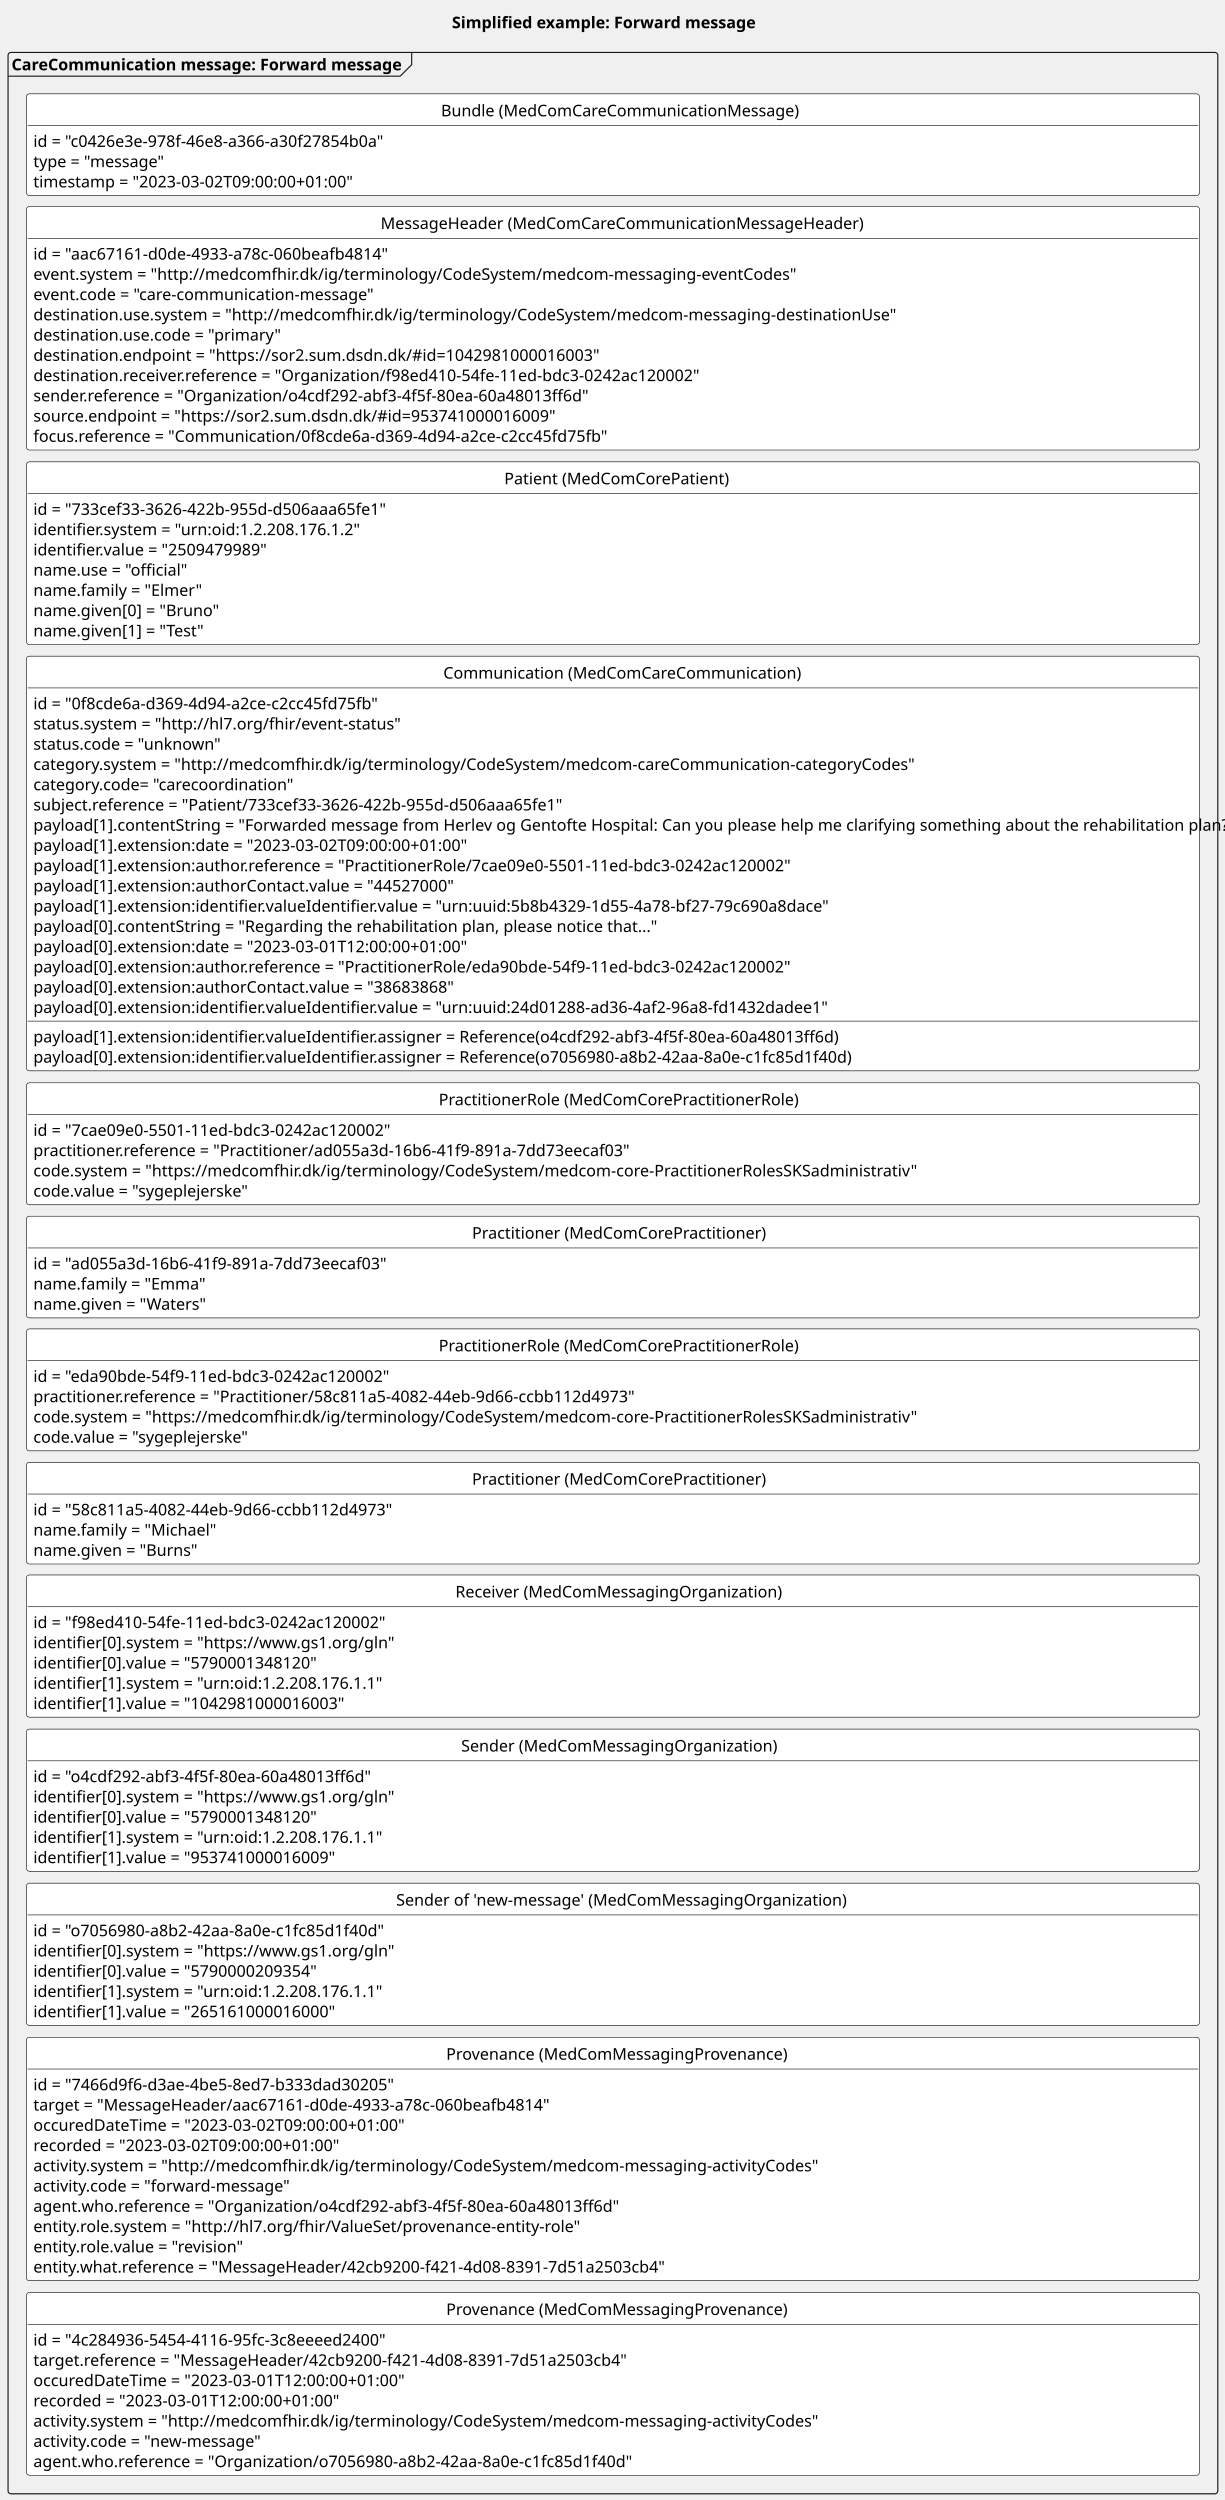
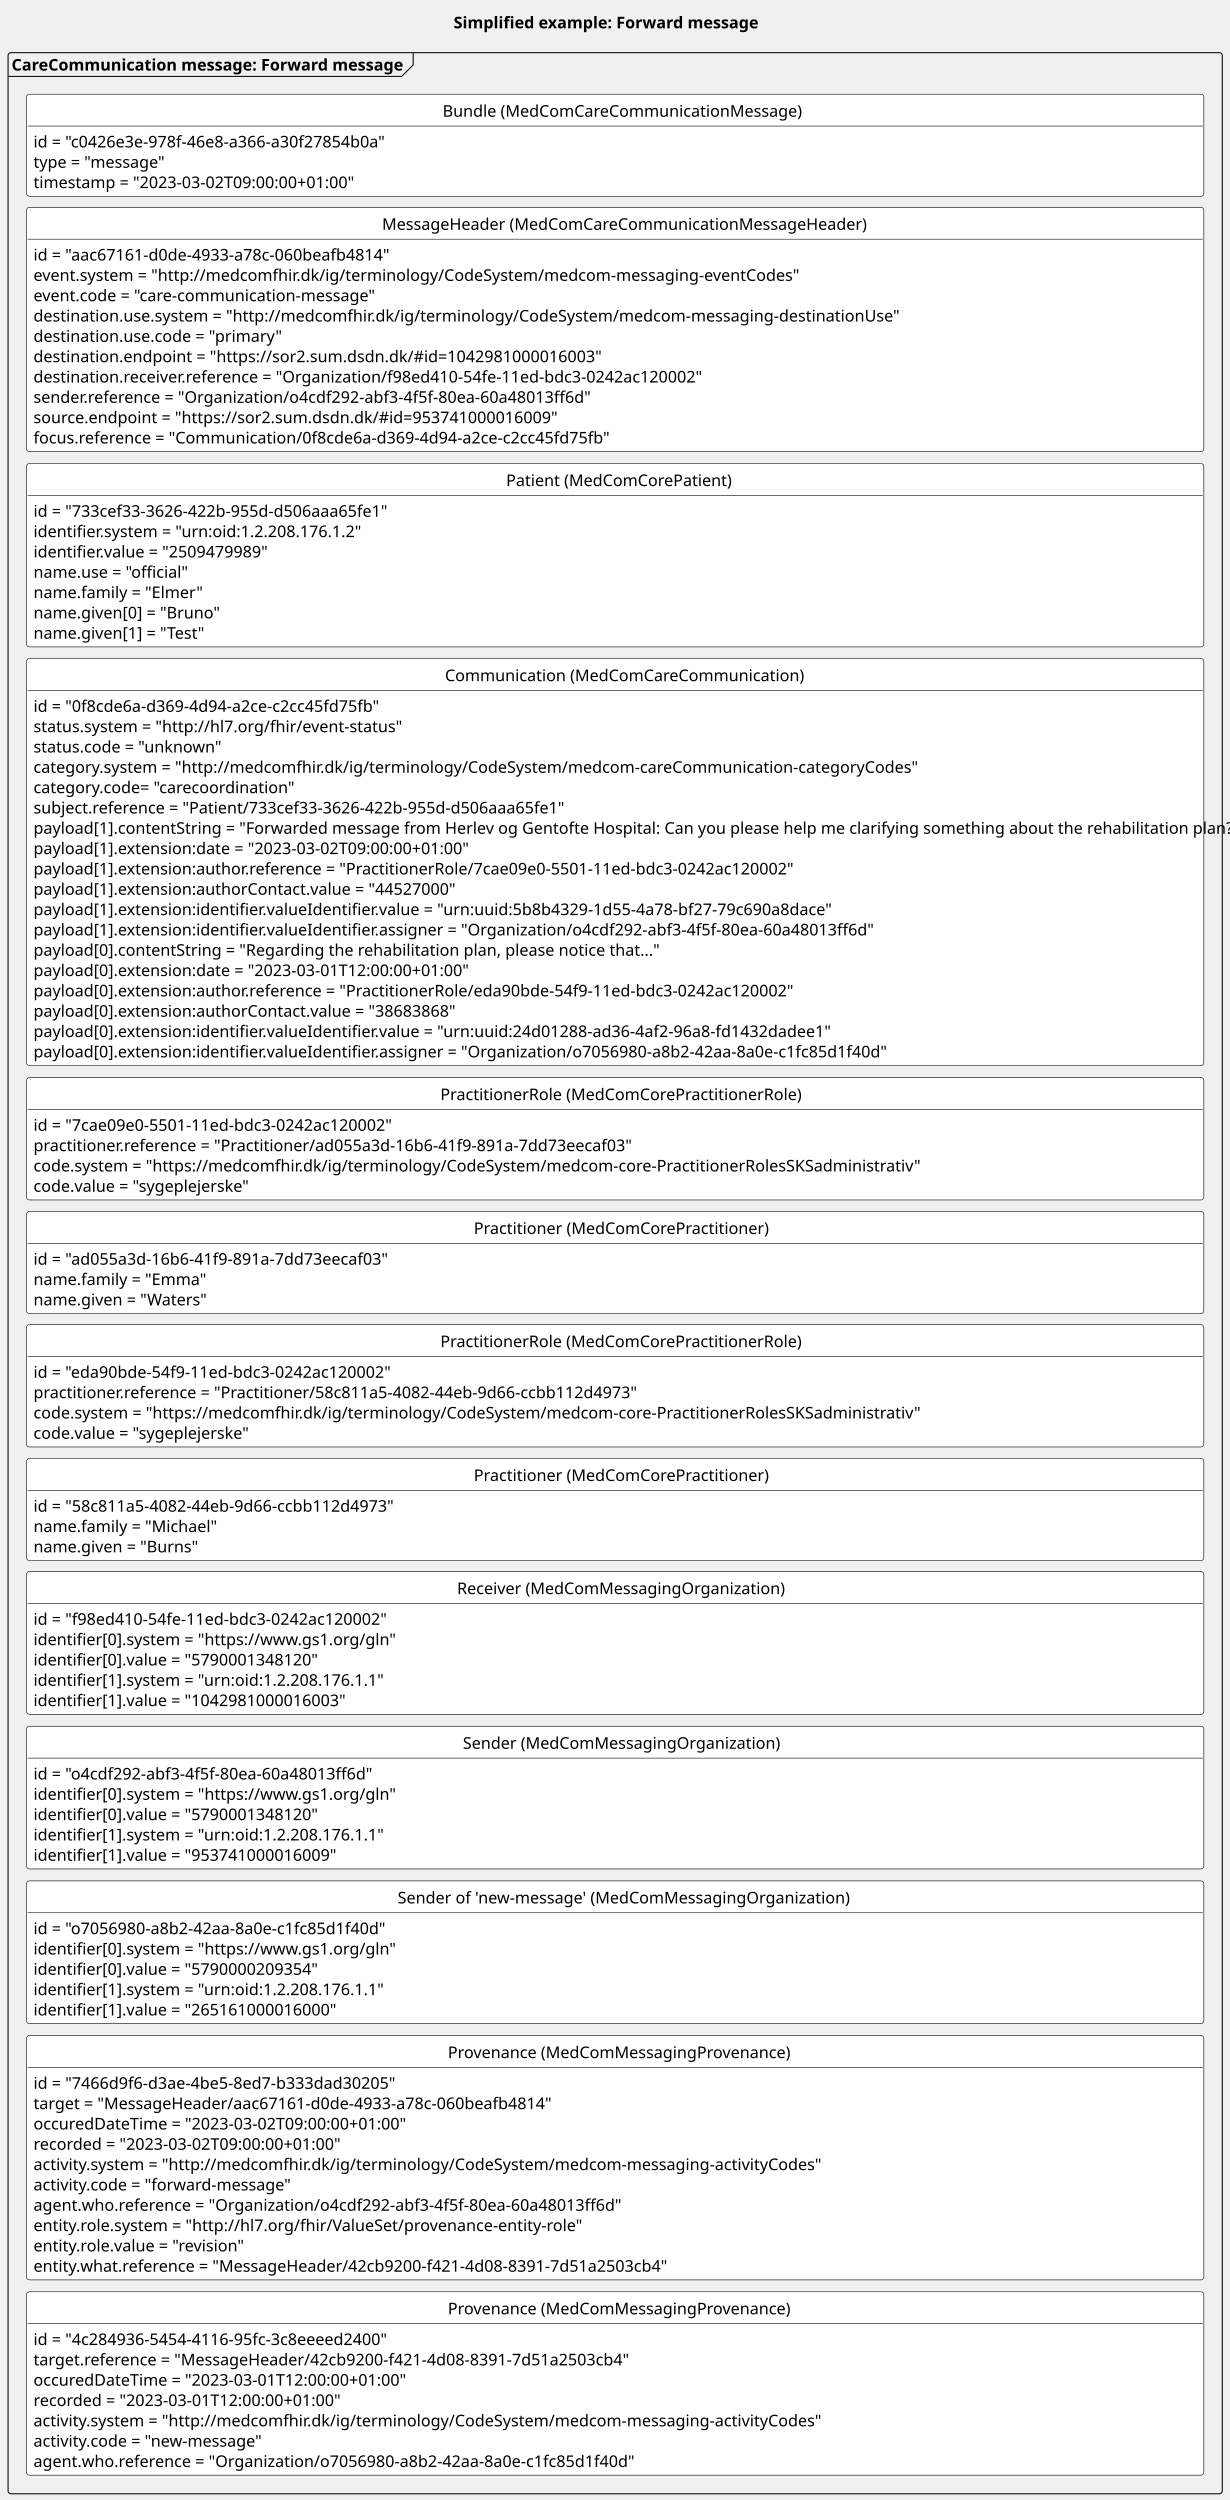
- <svg xmlns="http://www.w3.org/2000/svg" contentStyleType="text/css" height="2174px" preserveAspectRatio="none" style="width:1065px;height:2174px;background:#FFFFFF;" version="1.1" viewBox="0 0 1065 2174" width="1065px" zoomAndPan="magnify">
+ <svg xmlns="http://www.w3.org/2000/svg" contentStyleType="text/css" height="2166px" preserveAspectRatio="none" style="width:1065px;height:2166px;background:#FFFFFF;" version="1.1" viewBox="0 0 1065 2166" width="1065px" zoomAndPan="magnify">
  <defs />
  <g>
    <rect fill="none" height="27.609" id="_title" style="stroke:none;stroke-width:1.0;" width="275" x="388" y="5" />
    <text fill="#000000" font-family="sans-serif" font-size="14" font-weight="bold" lengthAdjust="spacing" textLength="265" x="393" y="24.533">Simplified example: Forward message</text>
    <g id="cluster_forward">
-       <rect fill="none" height="2123" rx="2.5" ry="2.5" style="stroke:#181818;stroke-width:1.0;" width="1052" x="7" y="45.609" />
+       <rect fill="none" height="2115" rx="2.5" ry="2.5" style="stroke:#181818;stroke-width:1.0;" width="1052" x="7" y="45.609" />
      <path d="M358,45.609 L358,56.219 L348,66.219 L7,66.219 " fill="none" style="stroke:#181818;stroke-width:1.0;" />
      <text fill="#000000" font-family="sans-serif" font-size="14" font-weight="bold" lengthAdjust="spacing" textLength="341" x="10" y="61.143">CareCommunication message: Forward message</text>
    </g>
    <g id="elem_forwardB">
      <rect codeLine="19" fill="#FFFFFF" height="88.438" id="forwardB" rx="2.5" ry="2.5" style="stroke:#000000;stroke-width:0.5;" width="1020" x="23" y="81.609" />
      <text fill="#000000" font-family="sans-serif" font-size="14" lengthAdjust="spacing" textLength="299" x="383.5" y="101.143">Bundle (MedComCareCommunicationMessage)</text>
      <line style="stroke:#000000;stroke-width:0.5;" x1="24" x2="1042" y1="109.219" y2="109.219" />
      <text fill="#000000" font-family="sans-serif" font-size="14" lengthAdjust="spacing" textLength="304" x="29" y="127.752">id = "c0426e3e-978f-46e8-a366-a30f27854b0a"</text>
      <text fill="#000000" font-family="sans-serif" font-size="14" lengthAdjust="spacing" textLength="110" x="29" y="145.361">type = "message"</text>
      <text fill="#000000" font-family="sans-serif" font-size="14" lengthAdjust="spacing" textLength="273" x="29" y="162.971">timestamp = "2023-03-02T09:00:00+01:00"</text>
    </g>
    <g id="elem_forwardMH">
      <rect codeLine="24" fill="#FFFFFF" height="211.703" id="forwardMH" rx="2.5" ry="2.5" style="stroke:#000000;stroke-width:0.5;" width="1020" x="23" y="179.609" />
      <text fill="#000000" font-family="sans-serif" font-size="14" lengthAdjust="spacing" textLength="404" x="331" y="199.143">MessageHeader (MedComCareCommunicationMessageHeader)</text>
      <line style="stroke:#000000;stroke-width:0.5;" x1="24" x2="1042" y1="207.219" y2="207.219" />
      <text fill="#000000" font-family="sans-serif" font-size="14" lengthAdjust="spacing" textLength="307" x="29" y="225.752">id = "aac67161-d0de-4933-a78c-060beafb4814"</text>
      <text fill="#000000" font-family="sans-serif" font-size="14" lengthAdjust="spacing" textLength="624" x="29" y="243.361">event.system = "http://medcomfhir.dk/ig/terminology/CodeSystem/medcom-messaging-eventCodes"</text>
      <text fill="#000000" font-family="sans-serif" font-size="14" lengthAdjust="spacing" textLength="285" x="29" y="260.971">event.code = "care-communication-message"</text>
      <text fill="#000000" font-family="sans-serif" font-size="14" lengthAdjust="spacing" textLength="702" x="29" y="278.58">destination.use.system = "http://medcomfhir.dk/ig/terminology/CodeSystem/medcom-messaging-destinationUse"</text>
      <text fill="#000000" font-family="sans-serif" font-size="14" lengthAdjust="spacing" textLength="204" x="29" y="296.19">destination.use.code = "primary"</text>
      <text fill="#000000" font-family="sans-serif" font-size="14" lengthAdjust="spacing" textLength="468" x="29" y="313.799">destination.endpoint = "https://sor2.sum.dsdn.dk/#id=1042981000016003"</text>
      <text fill="#000000" font-family="sans-serif" font-size="14" lengthAdjust="spacing" textLength="565" x="29" y="331.408">destination.receiver.reference = "Organization/f98ed410-54fe-11ed-bdc3-0242ac120002"</text>
      <text fill="#000000" font-family="sans-serif" font-size="14" lengthAdjust="spacing" textLength="470" x="29" y="349.018">sender.reference = "Organization/o4cdf292-abf3-4f5f-80ea-60a48013ff6d"</text>
      <text fill="#000000" font-family="sans-serif" font-size="14" lengthAdjust="spacing" textLength="434" x="29" y="366.627">source.endpoint = "https://sor2.sum.dsdn.dk/#id=953741000016009"</text>
      <text fill="#000000" font-family="sans-serif" font-size="14" lengthAdjust="spacing" textLength="485" x="29" y="384.236">focus.reference = "Communication/0f8cde6a-d369-4d94-a2ce-c2cc45fd75fb"</text>
    </g>
    <g id="elem_forwardPT">
      <rect codeLine="36" fill="#FFFFFF" height="158.875" id="forwardPT" rx="2.5" ry="2.5" style="stroke:#000000;stroke-width:0.5;" width="1020" x="23" y="401.609" />
      <text fill="#000000" font-family="sans-serif" font-size="14" lengthAdjust="spacing" textLength="189" x="438.5" y="421.143">Patient (MedComCorePatient)</text>
      <line style="stroke:#000000;stroke-width:0.5;" x1="24" x2="1042" y1="429.219" y2="429.219" />
      <text fill="#000000" font-family="sans-serif" font-size="14" lengthAdjust="spacing" textLength="304" x="29" y="447.752">id = "733cef33-3626-422b-955d-d506aaa65fe1"</text>
      <text fill="#000000" font-family="sans-serif" font-size="14" lengthAdjust="spacing" textLength="276" x="29" y="465.361">identifier.system = "urn:oid:1.2.208.176.1.2"</text>
      <text fill="#000000" font-family="sans-serif" font-size="14" lengthAdjust="spacing" textLength="198" x="29" y="482.971">identifier.value = "2509479989"</text>
      <text fill="#000000" font-family="sans-serif" font-size="14" lengthAdjust="spacing" textLength="128" x="29" y="500.58">name.use = "official"</text>
      <text fill="#000000" font-family="sans-serif" font-size="14" lengthAdjust="spacing" textLength="137" x="29" y="518.189">name.family = "Elmer"</text>
      <text fill="#000000" font-family="sans-serif" font-size="14" lengthAdjust="spacing" textLength="153" x="29" y="535.799">name.given[0] = "Bruno"</text>
      <text fill="#000000" font-family="sans-serif" font-size="14" lengthAdjust="spacing" textLength="143" x="29" y="553.408">name.given[1] = "Test"</text>
    </g>
    <g id="elem_forwardCom">
-       <rect codeLine="45" fill="#FFFFFF" height="360.578" id="forwardCom" rx="2.5" ry="2.5" style="stroke:#000000;stroke-width:0.5;" width="1020" x="23" y="570.609" />
+       <rect codeLine="45" fill="#FFFFFF" height="352.578" id="forwardCom" rx="2.5" ry="2.5" style="stroke:#000000;stroke-width:0.5;" width="1020" x="23" y="570.609" />
      <text fill="#000000" font-family="sans-serif" font-size="14" lengthAdjust="spacing" textLength="295" x="385.5" y="590.143">Communication (MedComCareCommunication)</text>
      <line style="stroke:#000000;stroke-width:0.5;" x1="24" x2="1042" y1="598.219" y2="598.219" />
      <text fill="#000000" font-family="sans-serif" font-size="14" lengthAdjust="spacing" textLength="296" x="29" y="616.752">id = "0f8cde6a-d369-4d94-a2ce-c2cc45fd75fb"</text>
      <text fill="#000000" font-family="sans-serif" font-size="14" lengthAdjust="spacing" textLength="298" x="29" y="634.361">status.system = "http://hl7.org/fhir/event-status"</text>
      <text fill="#000000" font-family="sans-serif" font-size="14" lengthAdjust="spacing" textLength="155" x="29" y="651.971">status.code = "unknown"</text>
      <text fill="#000000" font-family="sans-serif" font-size="14" lengthAdjust="spacing" textLength="721" x="29" y="669.58">category.system = "http://medcomfhir.dk/ig/terminology/CodeSystem/medcom-careCommunication-categoryCodes"</text>
      <text fill="#000000" font-family="sans-serif" font-size="14" lengthAdjust="spacing" textLength="218" x="29" y="687.189">category.code= "carecoordination"</text>
      <text fill="#000000" font-family="sans-serif" font-size="14" lengthAdjust="spacing" textLength="451" x="29" y="704.799">subject.reference = "Patient/733cef33-3626-422b-955d-d506aaa65fe1"</text>
      <text fill="#000000" font-family="sans-serif" font-size="14" lengthAdjust="spacing" textLength="1008" x="29" y="722.408">payload[1].contentString = "Forwarded message from Herlev og Gentofte Hospital: Can you please help me clarifying something about the rehabilitation plan?..."</text>
      <text fill="#000000" font-family="sans-serif" font-size="14" lengthAdjust="spacing" textLength="371" x="29" y="740.018">payload[1].extension:date = "2023-03-02T09:00:00+01:00"</text>
      <text fill="#000000" font-family="sans-serif" font-size="14" lengthAdjust="spacing" textLength="644" x="29" y="757.627">payload[1].extension:author.reference = "PractitionerRole/7cae09e0-5501-11ed-bdc3-0242ac120002"</text>
      <text fill="#000000" font-family="sans-serif" font-size="14" lengthAdjust="spacing" textLength="352" x="29" y="775.236">payload[1].extension:authorContact.value = "44527000"</text>
      <text fill="#000000" font-family="sans-serif" font-size="14" lengthAdjust="spacing" textLength="670" x="29" y="792.846">payload[1].extension:identifier.valueIdentifier.value = "urn:uuid:5b8b4329-1d55-4a78-bf27-79c690a8dace"</text>
-       <text fill="#000000" font-family="sans-serif" font-size="14" lengthAdjust="spacing" textLength="518" x="29" y="810.455">payload[0].contentString = "Regarding the rehabilitation plan, please notice that..."</text>
-       <text fill="#000000" font-family="sans-serif" font-size="14" lengthAdjust="spacing" textLength="371" x="29" y="828.064">payload[0].extension:date = "2023-03-01T12:00:00+01:00"</text>
-       <text fill="#000000" font-family="sans-serif" font-size="14" lengthAdjust="spacing" textLength="641" x="29" y="845.674">payload[0].extension:author.reference = "PractitionerRole/eda90bde-54f9-11ed-bdc3-0242ac120002"</text>
-       <text fill="#000000" font-family="sans-serif" font-size="14" lengthAdjust="spacing" textLength="352" x="29" y="863.283">payload[0].extension:authorContact.value = "38683868"</text>
-       <text fill="#000000" font-family="sans-serif" font-size="14" lengthAdjust="spacing" textLength="668" x="29" y="880.893">payload[0].extension:identifier.valueIdentifier.value = "urn:uuid:24d01288-ad36-4af2-96a8-fd1432dadee1"</text>
-       <line style="stroke:#000000;stroke-width:0.5;" x1="24" x2="1042" y1="887.969" y2="887.969" />
-       <text fill="#000000" font-family="sans-serif" font-size="14" lengthAdjust="spacing" textLength="681" x="29" y="906.502">payload[1].extension:identifier.valueIdentifier.assigner = Reference(o4cdf292-abf3-4f5f-80ea-60a48013ff6d)</text>
-       <text fill="#000000" font-family="sans-serif" font-size="14" lengthAdjust="spacing" textLength="696" x="29" y="924.111">payload[0].extension:identifier.valueIdentifier.assigner = Reference(o7056980-a8b2-42aa-8a0e-c1fc85d1f40d)</text>
+       <text fill="#000000" font-family="sans-serif" font-size="14" lengthAdjust="spacing" textLength="699" x="29" y="810.455">payload[1].extension:identifier.valueIdentifier.assigner = "Organization/o4cdf292-abf3-4f5f-80ea-60a48013ff6d"</text>
+       <text fill="#000000" font-family="sans-serif" font-size="14" lengthAdjust="spacing" textLength="518" x="29" y="828.064">payload[0].contentString = "Regarding the rehabilitation plan, please notice that..."</text>
+       <text fill="#000000" font-family="sans-serif" font-size="14" lengthAdjust="spacing" textLength="371" x="29" y="845.674">payload[0].extension:date = "2023-03-01T12:00:00+01:00"</text>
+       <text fill="#000000" font-family="sans-serif" font-size="14" lengthAdjust="spacing" textLength="641" x="29" y="863.283">payload[0].extension:author.reference = "PractitionerRole/eda90bde-54f9-11ed-bdc3-0242ac120002"</text>
+       <text fill="#000000" font-family="sans-serif" font-size="14" lengthAdjust="spacing" textLength="352" x="29" y="880.893">payload[0].extension:authorContact.value = "38683868"</text>
+       <text fill="#000000" font-family="sans-serif" font-size="14" lengthAdjust="spacing" textLength="668" x="29" y="898.502">payload[0].extension:identifier.valueIdentifier.value = "urn:uuid:24d01288-ad36-4af2-96a8-fd1432dadee1"</text>
+       <text fill="#000000" font-family="sans-serif" font-size="14" lengthAdjust="spacing" textLength="714" x="29" y="916.111">payload[0].extension:identifier.valueIdentifier.assigner = "Organization/o7056980-a8b2-42aa-8a0e-c1fc85d1f40d"</text>
    </g>
    <g id="elem_forwardPracR">
-       <rect codeLine="65" fill="#FFFFFF" height="106.047" id="forwardPracR" rx="2.5" ry="2.5" style="stroke:#000000;stroke-width:0.5;" width="1020" x="23" y="941.609" />
-       <text fill="#000000" font-family="sans-serif" font-size="14" lengthAdjust="spacing" textLength="303" x="381.5" y="961.143">PractitionerRole (MedComCorePractitionerRole)</text>
-       <line style="stroke:#000000;stroke-width:0.5;" x1="24" x2="1042" y1="969.219" y2="969.219" />
-       <text fill="#000000" font-family="sans-serif" font-size="14" lengthAdjust="spacing" textLength="310" x="29" y="987.752">id = "7cae09e0-5501-11ed-bdc3-0242ac120002"</text>
-       <text fill="#000000" font-family="sans-serif" font-size="14" lengthAdjust="spacing" textLength="505" x="29" y="1005.361">practitioner.reference = "Practitioner/ad055a3d-16b6-41f9-891a-7dd73eecaf03"</text>
-       <text fill="#000000" font-family="sans-serif" font-size="14" lengthAdjust="spacing" textLength="725" x="29" y="1022.971">code.system = "https://medcomfhir.dk/ig/terminology/CodeSystem/medcom-core-PractitionerRolesSKSadministrativ"</text>
-       <text fill="#000000" font-family="sans-serif" font-size="14" lengthAdjust="spacing" textLength="182" x="29" y="1040.58">code.value = "sygeplejerske"</text>
+       <rect codeLine="65" fill="#FFFFFF" height="106.047" id="forwardPracR" rx="2.5" ry="2.5" style="stroke:#000000;stroke-width:0.5;" width="1020" x="23" y="933.609" />
+       <text fill="#000000" font-family="sans-serif" font-size="14" lengthAdjust="spacing" textLength="303" x="381.5" y="953.143">PractitionerRole (MedComCorePractitionerRole)</text>
+       <line style="stroke:#000000;stroke-width:0.5;" x1="24" x2="1042" y1="961.219" y2="961.219" />
+       <text fill="#000000" font-family="sans-serif" font-size="14" lengthAdjust="spacing" textLength="310" x="29" y="979.752">id = "7cae09e0-5501-11ed-bdc3-0242ac120002"</text>
+       <text fill="#000000" font-family="sans-serif" font-size="14" lengthAdjust="spacing" textLength="505" x="29" y="997.361">practitioner.reference = "Practitioner/ad055a3d-16b6-41f9-891a-7dd73eecaf03"</text>
+       <text fill="#000000" font-family="sans-serif" font-size="14" lengthAdjust="spacing" textLength="725" x="29" y="1014.971">code.system = "https://medcomfhir.dk/ig/terminology/CodeSystem/medcom-core-PractitionerRolesSKSadministrativ"</text>
+       <text fill="#000000" font-family="sans-serif" font-size="14" lengthAdjust="spacing" textLength="182" x="29" y="1032.58">code.value = "sygeplejerske"</text>
    </g>
    <g id="elem_forwardPrac">
-       <rect codeLine="71" fill="#FFFFFF" height="88.438" id="forwardPrac" rx="2.5" ry="2.5" style="stroke:#000000;stroke-width:0.5;" width="1020" x="23" y="1057.609" />
-       <text fill="#000000" font-family="sans-serif" font-size="14" lengthAdjust="spacing" textLength="245" x="410.5" y="1077.143">Practitioner (MedComCorePractitioner)</text>
-       <line style="stroke:#000000;stroke-width:0.5;" x1="24" x2="1042" y1="1085.219" y2="1085.219" />
-       <text fill="#000000" font-family="sans-serif" font-size="14" lengthAdjust="spacing" textLength="304" x="29" y="1103.752">id = "ad055a3d-16b6-41f9-891a-7dd73eecaf03"</text>
-       <text fill="#000000" font-family="sans-serif" font-size="14" lengthAdjust="spacing" textLength="140" x="29" y="1121.361">name.family = "Emma"</text>
-       <text fill="#000000" font-family="sans-serif" font-size="14" lengthAdjust="spacing" textLength="144" x="29" y="1138.971">name.given = "Waters"</text>
+       <rect codeLine="71" fill="#FFFFFF" height="88.438" id="forwardPrac" rx="2.5" ry="2.5" style="stroke:#000000;stroke-width:0.5;" width="1020" x="23" y="1049.609" />
+       <text fill="#000000" font-family="sans-serif" font-size="14" lengthAdjust="spacing" textLength="245" x="410.5" y="1069.143">Practitioner (MedComCorePractitioner)</text>
+       <line style="stroke:#000000;stroke-width:0.5;" x1="24" x2="1042" y1="1077.219" y2="1077.219" />
+       <text fill="#000000" font-family="sans-serif" font-size="14" lengthAdjust="spacing" textLength="304" x="29" y="1095.752">id = "ad055a3d-16b6-41f9-891a-7dd73eecaf03"</text>
+       <text fill="#000000" font-family="sans-serif" font-size="14" lengthAdjust="spacing" textLength="140" x="29" y="1113.361">name.family = "Emma"</text>
+       <text fill="#000000" font-family="sans-serif" font-size="14" lengthAdjust="spacing" textLength="144" x="29" y="1130.971">name.given = "Waters"</text>
    </g>
    <g id="elem_newPracR">
-       <rect codeLine="76" fill="#FFFFFF" height="106.047" id="newPracR" rx="2.5" ry="2.5" style="stroke:#000000;stroke-width:0.5;" width="1020" x="23" y="1155.609" />
-       <text fill="#000000" font-family="sans-serif" font-size="14" lengthAdjust="spacing" textLength="303" x="381.5" y="1175.143">PractitionerRole (MedComCorePractitionerRole)</text>
-       <line style="stroke:#000000;stroke-width:0.5;" x1="24" x2="1042" y1="1183.219" y2="1183.219" />
-       <text fill="#000000" font-family="sans-serif" font-size="14" lengthAdjust="spacing" textLength="307" x="29" y="1201.752">id = "eda90bde-54f9-11ed-bdc3-0242ac120002"</text>
-       <text fill="#000000" font-family="sans-serif" font-size="14" lengthAdjust="spacing" textLength="511" x="29" y="1219.361">practitioner.reference = "Practitioner/58c811a5-4082-44eb-9d66-ccbb112d4973"</text>
-       <text fill="#000000" font-family="sans-serif" font-size="14" lengthAdjust="spacing" textLength="725" x="29" y="1236.971">code.system = "https://medcomfhir.dk/ig/terminology/CodeSystem/medcom-core-PractitionerRolesSKSadministrativ"</text>
-       <text fill="#000000" font-family="sans-serif" font-size="14" lengthAdjust="spacing" textLength="182" x="29" y="1254.58">code.value = "sygeplejerske"</text>
+       <rect codeLine="76" fill="#FFFFFF" height="106.047" id="newPracR" rx="2.5" ry="2.5" style="stroke:#000000;stroke-width:0.5;" width="1020" x="23" y="1147.609" />
+       <text fill="#000000" font-family="sans-serif" font-size="14" lengthAdjust="spacing" textLength="303" x="381.5" y="1167.143">PractitionerRole (MedComCorePractitionerRole)</text>
+       <line style="stroke:#000000;stroke-width:0.5;" x1="24" x2="1042" y1="1175.219" y2="1175.219" />
+       <text fill="#000000" font-family="sans-serif" font-size="14" lengthAdjust="spacing" textLength="307" x="29" y="1193.752">id = "eda90bde-54f9-11ed-bdc3-0242ac120002"</text>
+       <text fill="#000000" font-family="sans-serif" font-size="14" lengthAdjust="spacing" textLength="511" x="29" y="1211.361">practitioner.reference = "Practitioner/58c811a5-4082-44eb-9d66-ccbb112d4973"</text>
+       <text fill="#000000" font-family="sans-serif" font-size="14" lengthAdjust="spacing" textLength="725" x="29" y="1228.971">code.system = "https://medcomfhir.dk/ig/terminology/CodeSystem/medcom-core-PractitionerRolesSKSadministrativ"</text>
+       <text fill="#000000" font-family="sans-serif" font-size="14" lengthAdjust="spacing" textLength="182" x="29" y="1246.58">code.value = "sygeplejerske"</text>
    </g>
    <g id="elem_newPrac">
-       <rect codeLine="82" fill="#FFFFFF" height="88.438" id="newPrac" rx="2.5" ry="2.5" style="stroke:#000000;stroke-width:0.5;" width="1020" x="23" y="1271.609" />
-       <text fill="#000000" font-family="sans-serif" font-size="14" lengthAdjust="spacing" textLength="245" x="410.5" y="1291.143">Practitioner (MedComCorePractitioner)</text>
-       <line style="stroke:#000000;stroke-width:0.5;" x1="24" x2="1042" y1="1299.219" y2="1299.219" />
-       <text fill="#000000" font-family="sans-serif" font-size="14" lengthAdjust="spacing" textLength="310" x="29" y="1317.752">id = "58c811a5-4082-44eb-9d66-ccbb112d4973"</text>
-       <text fill="#000000" font-family="sans-serif" font-size="14" lengthAdjust="spacing" textLength="149" x="29" y="1335.361">name.family = "Michael"</text>
-       <text fill="#000000" font-family="sans-serif" font-size="14" lengthAdjust="spacing" textLength="136" x="29" y="1352.971">name.given = "Burns"</text>
+       <rect codeLine="82" fill="#FFFFFF" height="88.438" id="newPrac" rx="2.5" ry="2.5" style="stroke:#000000;stroke-width:0.5;" width="1020" x="23" y="1263.609" />
+       <text fill="#000000" font-family="sans-serif" font-size="14" lengthAdjust="spacing" textLength="245" x="410.5" y="1283.143">Practitioner (MedComCorePractitioner)</text>
+       <line style="stroke:#000000;stroke-width:0.5;" x1="24" x2="1042" y1="1291.219" y2="1291.219" />
+       <text fill="#000000" font-family="sans-serif" font-size="14" lengthAdjust="spacing" textLength="310" x="29" y="1309.752">id = "58c811a5-4082-44eb-9d66-ccbb112d4973"</text>
+       <text fill="#000000" font-family="sans-serif" font-size="14" lengthAdjust="spacing" textLength="149" x="29" y="1327.361">name.family = "Michael"</text>
+       <text fill="#000000" font-family="sans-serif" font-size="14" lengthAdjust="spacing" textLength="136" x="29" y="1344.971">name.given = "Burns"</text>
    </g>
    <g id="elem_forwardROrg">
-       <rect codeLine="87" fill="#FFFFFF" height="123.656" id="forwardROrg" rx="2.5" ry="2.5" style="stroke:#000000;stroke-width:0.5;" width="1020" x="23" y="1369.609" />
-       <text fill="#000000" font-family="sans-serif" font-size="14" lengthAdjust="spacing" textLength="274" x="396" y="1389.143">Receiver (MedComMessagingOrganization)</text>
-       <line style="stroke:#000000;stroke-width:0.5;" x1="24" x2="1042" y1="1397.219" y2="1397.219" />
-       <text fill="#000000" font-family="sans-serif" font-size="14" lengthAdjust="spacing" textLength="303" x="29" y="1415.752">id = "f98ed410-54fe-11ed-bdc3-0242ac120002"</text>
-       <text fill="#000000" font-family="sans-serif" font-size="14" lengthAdjust="spacing" textLength="289" x="29" y="1433.361">identifier[0].system = "https://www.gs1.org/gln"</text>
-       <text fill="#000000" font-family="sans-serif" font-size="14" lengthAdjust="spacing" textLength="238" x="29" y="1450.971">identifier[0].value = "5790001348120"</text>
-       <text fill="#000000" font-family="sans-serif" font-size="14" lengthAdjust="spacing" textLength="292" x="29" y="1468.58">identifier[1].system = "urn:oid:1.2.208.176.1.1"</text>
-       <text fill="#000000" font-family="sans-serif" font-size="14" lengthAdjust="spacing" textLength="262" x="29" y="1486.189">identifier[1].value = "1042981000016003"</text>
+       <rect codeLine="87" fill="#FFFFFF" height="123.656" id="forwardROrg" rx="2.5" ry="2.5" style="stroke:#000000;stroke-width:0.5;" width="1020" x="23" y="1361.609" />
+       <text fill="#000000" font-family="sans-serif" font-size="14" lengthAdjust="spacing" textLength="274" x="396" y="1381.143">Receiver (MedComMessagingOrganization)</text>
+       <line style="stroke:#000000;stroke-width:0.5;" x1="24" x2="1042" y1="1389.219" y2="1389.219" />
+       <text fill="#000000" font-family="sans-serif" font-size="14" lengthAdjust="spacing" textLength="303" x="29" y="1407.752">id = "f98ed410-54fe-11ed-bdc3-0242ac120002"</text>
+       <text fill="#000000" font-family="sans-serif" font-size="14" lengthAdjust="spacing" textLength="289" x="29" y="1425.361">identifier[0].system = "https://www.gs1.org/gln"</text>
+       <text fill="#000000" font-family="sans-serif" font-size="14" lengthAdjust="spacing" textLength="238" x="29" y="1442.971">identifier[0].value = "5790001348120"</text>
+       <text fill="#000000" font-family="sans-serif" font-size="14" lengthAdjust="spacing" textLength="292" x="29" y="1460.58">identifier[1].system = "urn:oid:1.2.208.176.1.1"</text>
+       <text fill="#000000" font-family="sans-serif" font-size="14" lengthAdjust="spacing" textLength="262" x="29" y="1478.189">identifier[1].value = "1042981000016003"</text>
    </g>
    <g id="elem_forwardSOrg">
-       <rect codeLine="94" fill="#FFFFFF" height="123.656" id="forwardSOrg" rx="2.5" ry="2.5" style="stroke:#000000;stroke-width:0.5;" width="1020" x="23" y="1503.609" />
-       <text fill="#000000" font-family="sans-serif" font-size="14" lengthAdjust="spacing" textLength="264" x="401" y="1523.143">Sender (MedComMessagingOrganization)</text>
-       <line style="stroke:#000000;stroke-width:0.5;" x1="24" x2="1042" y1="1531.219" y2="1531.219" />
-       <text fill="#000000" font-family="sans-serif" font-size="14" lengthAdjust="spacing" textLength="288" x="29" y="1549.752">id = "o4cdf292-abf3-4f5f-80ea-60a48013ff6d"</text>
-       <text fill="#000000" font-family="sans-serif" font-size="14" lengthAdjust="spacing" textLength="289" x="29" y="1567.361">identifier[0].system = "https://www.gs1.org/gln"</text>
-       <text fill="#000000" font-family="sans-serif" font-size="14" lengthAdjust="spacing" textLength="238" x="29" y="1584.971">identifier[0].value = "5790001348120"</text>
-       <text fill="#000000" font-family="sans-serif" font-size="14" lengthAdjust="spacing" textLength="292" x="29" y="1602.58">identifier[1].system = "urn:oid:1.2.208.176.1.1"</text>
-       <text fill="#000000" font-family="sans-serif" font-size="14" lengthAdjust="spacing" textLength="254" x="29" y="1620.189">identifier[1].value = "953741000016009"</text>
+       <rect codeLine="94" fill="#FFFFFF" height="123.656" id="forwardSOrg" rx="2.5" ry="2.5" style="stroke:#000000;stroke-width:0.5;" width="1020" x="23" y="1495.609" />
+       <text fill="#000000" font-family="sans-serif" font-size="14" lengthAdjust="spacing" textLength="264" x="401" y="1515.143">Sender (MedComMessagingOrganization)</text>
+       <line style="stroke:#000000;stroke-width:0.5;" x1="24" x2="1042" y1="1523.219" y2="1523.219" />
+       <text fill="#000000" font-family="sans-serif" font-size="14" lengthAdjust="spacing" textLength="288" x="29" y="1541.752">id = "o4cdf292-abf3-4f5f-80ea-60a48013ff6d"</text>
+       <text fill="#000000" font-family="sans-serif" font-size="14" lengthAdjust="spacing" textLength="289" x="29" y="1559.361">identifier[0].system = "https://www.gs1.org/gln"</text>
+       <text fill="#000000" font-family="sans-serif" font-size="14" lengthAdjust="spacing" textLength="238" x="29" y="1576.971">identifier[0].value = "5790001348120"</text>
+       <text fill="#000000" font-family="sans-serif" font-size="14" lengthAdjust="spacing" textLength="292" x="29" y="1594.58">identifier[1].system = "urn:oid:1.2.208.176.1.1"</text>
+       <text fill="#000000" font-family="sans-serif" font-size="14" lengthAdjust="spacing" textLength="254" x="29" y="1612.189">identifier[1].value = "953741000016009"</text>
    </g>
    <g id="elem_senderOrg">
-       <rect codeLine="101" fill="#FFFFFF" height="123.656" id="senderOrg" rx="2.5" ry="2.5" style="stroke:#000000;stroke-width:0.5;" width="1020" x="23" y="1637.609" />
-       <text fill="#000000" font-family="sans-serif" font-size="14" lengthAdjust="spacing" textLength="377" x="344.5" y="1657.143">Sender of 'new-message' (MedComMessagingOrganization)</text>
-       <line style="stroke:#000000;stroke-width:0.5;" x1="24" x2="1042" y1="1665.219" y2="1665.219" />
-       <text fill="#000000" font-family="sans-serif" font-size="14" lengthAdjust="spacing" textLength="303" x="29" y="1683.752">id = "o7056980-a8b2-42aa-8a0e-c1fc85d1f40d"</text>
-       <text fill="#000000" font-family="sans-serif" font-size="14" lengthAdjust="spacing" textLength="289" x="29" y="1701.361">identifier[0].system = "https://www.gs1.org/gln"</text>
-       <text fill="#000000" font-family="sans-serif" font-size="14" lengthAdjust="spacing" textLength="238" x="29" y="1718.971">identifier[0].value = "5790000209354"</text>
-       <text fill="#000000" font-family="sans-serif" font-size="14" lengthAdjust="spacing" textLength="292" x="29" y="1736.58">identifier[1].system = "urn:oid:1.2.208.176.1.1"</text>
-       <text fill="#000000" font-family="sans-serif" font-size="14" lengthAdjust="spacing" textLength="254" x="29" y="1754.189">identifier[1].value = "265161000016000"</text>
+       <rect codeLine="101" fill="#FFFFFF" height="123.656" id="senderOrg" rx="2.5" ry="2.5" style="stroke:#000000;stroke-width:0.5;" width="1020" x="23" y="1629.609" />
+       <text fill="#000000" font-family="sans-serif" font-size="14" lengthAdjust="spacing" textLength="377" x="344.5" y="1649.143">Sender of 'new-message' (MedComMessagingOrganization)</text>
+       <line style="stroke:#000000;stroke-width:0.5;" x1="24" x2="1042" y1="1657.219" y2="1657.219" />
+       <text fill="#000000" font-family="sans-serif" font-size="14" lengthAdjust="spacing" textLength="303" x="29" y="1675.752">id = "o7056980-a8b2-42aa-8a0e-c1fc85d1f40d"</text>
+       <text fill="#000000" font-family="sans-serif" font-size="14" lengthAdjust="spacing" textLength="289" x="29" y="1693.361">identifier[0].system = "https://www.gs1.org/gln"</text>
+       <text fill="#000000" font-family="sans-serif" font-size="14" lengthAdjust="spacing" textLength="238" x="29" y="1710.971">identifier[0].value = "5790000209354"</text>
+       <text fill="#000000" font-family="sans-serif" font-size="14" lengthAdjust="spacing" textLength="292" x="29" y="1728.58">identifier[1].system = "urn:oid:1.2.208.176.1.1"</text>
+       <text fill="#000000" font-family="sans-serif" font-size="14" lengthAdjust="spacing" textLength="254" x="29" y="1746.189">identifier[1].value = "265161000016000"</text>
    </g>
    <g id="elem_forwardPRO">
-       <rect codeLine="108" fill="#FFFFFF" height="211.703" id="forwardPRO" rx="2.5" ry="2.5" style="stroke:#000000;stroke-width:0.5;" width="1020" x="23" y="1771.609" />
-       <text fill="#000000" font-family="sans-serif" font-size="14" lengthAdjust="spacing" textLength="290" x="388" y="1791.143">Provenance (MedComMessagingProvenance)</text>
-       <line style="stroke:#000000;stroke-width:0.5;" x1="24" x2="1042" y1="1799.219" y2="1799.219" />
-       <text fill="#000000" font-family="sans-serif" font-size="14" lengthAdjust="spacing" textLength="309" x="29" y="1817.752">id = "7466d9f6-d3ae-4be5-8ed7-b333dad30205"</text>
-       <text fill="#000000" font-family="sans-serif" font-size="14" lengthAdjust="spacing" textLength="440" x="29" y="1835.361">target = "MessageHeader/aac67161-d0de-4933-a78c-060beafb4814"</text>
-       <text fill="#000000" font-family="sans-serif" font-size="14" lengthAdjust="spacing" textLength="321" x="29" y="1852.971">occuredDateTime = "2023-03-02T09:00:00+01:00"</text>
-       <text fill="#000000" font-family="sans-serif" font-size="14" lengthAdjust="spacing" textLength="266" x="29" y="1870.58">recorded = "2023-03-02T09:00:00+01:00"</text>
-       <text fill="#000000" font-family="sans-serif" font-size="14" lengthAdjust="spacing" textLength="640" x="29" y="1888.189">activity.system = "http://medcomfhir.dk/ig/terminology/CodeSystem/medcom-messaging-activityCodes"</text>
-       <text fill="#000000" font-family="sans-serif" font-size="14" lengthAdjust="spacing" textLength="213" x="29" y="1905.799">activity.code = "forward-message"</text>
-       <text fill="#000000" font-family="sans-serif" font-size="14" lengthAdjust="spacing" textLength="491" x="29" y="1923.408">agent.who.reference = "Organization/o4cdf292-abf3-4f5f-80ea-60a48013ff6d"</text>
-       <text fill="#000000" font-family="sans-serif" font-size="14" lengthAdjust="spacing" textLength="448" x="29" y="1941.018">entity.role.system = "http://hl7.org/fhir/ValueSet/provenance-entity-role"</text>
-       <text fill="#000000" font-family="sans-serif" font-size="14" lengthAdjust="spacing" textLength="175" x="29" y="1958.627">entity.role.value = "revision"</text>
-       <text fill="#000000" font-family="sans-serif" font-size="14" lengthAdjust="spacing" textLength="535" x="29" y="1976.236">entity.what.reference = "MessageHeader/42cb9200-f421-4d08-8391-7d51a2503cb4"</text>
+       <rect codeLine="108" fill="#FFFFFF" height="211.703" id="forwardPRO" rx="2.5" ry="2.5" style="stroke:#000000;stroke-width:0.5;" width="1020" x="23" y="1763.609" />
+       <text fill="#000000" font-family="sans-serif" font-size="14" lengthAdjust="spacing" textLength="290" x="388" y="1783.143">Provenance (MedComMessagingProvenance)</text>
+       <line style="stroke:#000000;stroke-width:0.5;" x1="24" x2="1042" y1="1791.219" y2="1791.219" />
+       <text fill="#000000" font-family="sans-serif" font-size="14" lengthAdjust="spacing" textLength="309" x="29" y="1809.752">id = "7466d9f6-d3ae-4be5-8ed7-b333dad30205"</text>
+       <text fill="#000000" font-family="sans-serif" font-size="14" lengthAdjust="spacing" textLength="440" x="29" y="1827.361">target = "MessageHeader/aac67161-d0de-4933-a78c-060beafb4814"</text>
+       <text fill="#000000" font-family="sans-serif" font-size="14" lengthAdjust="spacing" textLength="321" x="29" y="1844.971">occuredDateTime = "2023-03-02T09:00:00+01:00"</text>
+       <text fill="#000000" font-family="sans-serif" font-size="14" lengthAdjust="spacing" textLength="266" x="29" y="1862.58">recorded = "2023-03-02T09:00:00+01:00"</text>
+       <text fill="#000000" font-family="sans-serif" font-size="14" lengthAdjust="spacing" textLength="640" x="29" y="1880.189">activity.system = "http://medcomfhir.dk/ig/terminology/CodeSystem/medcom-messaging-activityCodes"</text>
+       <text fill="#000000" font-family="sans-serif" font-size="14" lengthAdjust="spacing" textLength="213" x="29" y="1897.799">activity.code = "forward-message"</text>
+       <text fill="#000000" font-family="sans-serif" font-size="14" lengthAdjust="spacing" textLength="491" x="29" y="1915.408">agent.who.reference = "Organization/o4cdf292-abf3-4f5f-80ea-60a48013ff6d"</text>
+       <text fill="#000000" font-family="sans-serif" font-size="14" lengthAdjust="spacing" textLength="448" x="29" y="1933.018">entity.role.system = "http://hl7.org/fhir/ValueSet/provenance-entity-role"</text>
+       <text fill="#000000" font-family="sans-serif" font-size="14" lengthAdjust="spacing" textLength="175" x="29" y="1950.627">entity.role.value = "revision"</text>
+       <text fill="#000000" font-family="sans-serif" font-size="14" lengthAdjust="spacing" textLength="535" x="29" y="1968.236">entity.what.reference = "MessageHeader/42cb9200-f421-4d08-8391-7d51a2503cb4"</text>
    </g>
    <g id="elem_newPRO">
-       <rect codeLine="120" fill="#FFFFFF" height="158.875" id="newPRO" rx="2.5" ry="2.5" style="stroke:#000000;stroke-width:0.5;" width="1020" x="23" y="1993.609" />
-       <text fill="#000000" font-family="sans-serif" font-size="14" lengthAdjust="spacing" textLength="290" x="388" y="2013.143">Provenance (MedComMessagingProvenance)</text>
-       <line style="stroke:#000000;stroke-width:0.5;" x1="24" x2="1042" y1="2021.219" y2="2021.219" />
-       <text fill="#000000" font-family="sans-serif" font-size="14" lengthAdjust="spacing" textLength="306" x="29" y="2039.752">id = "4c284936-5454-4116-95fc-3c8eeeed2400"</text>
-       <text fill="#000000" font-family="sans-serif" font-size="14" lengthAdjust="spacing" textLength="505" x="29" y="2057.361">target.reference = "MessageHeader/42cb9200-f421-4d08-8391-7d51a2503cb4"</text>
-       <text fill="#000000" font-family="sans-serif" font-size="14" lengthAdjust="spacing" textLength="321" x="29" y="2074.971">occuredDateTime = "2023-03-01T12:00:00+01:00"</text>
-       <text fill="#000000" font-family="sans-serif" font-size="14" lengthAdjust="spacing" textLength="266" x="29" y="2092.58">recorded = "2023-03-01T12:00:00+01:00"</text>
-       <text fill="#000000" font-family="sans-serif" font-size="14" lengthAdjust="spacing" textLength="640" x="29" y="2110.189">activity.system = "http://medcomfhir.dk/ig/terminology/CodeSystem/medcom-messaging-activityCodes"</text>
-       <text fill="#000000" font-family="sans-serif" font-size="14" lengthAdjust="spacing" textLength="191" x="29" y="2127.799">activity.code = "new-message"</text>
-       <text fill="#000000" font-family="sans-serif" font-size="14" lengthAdjust="spacing" textLength="506" x="29" y="2145.408">agent.who.reference = "Organization/o7056980-a8b2-42aa-8a0e-c1fc85d1f40d"</text>
+       <rect codeLine="120" fill="#FFFFFF" height="158.875" id="newPRO" rx="2.5" ry="2.5" style="stroke:#000000;stroke-width:0.5;" width="1020" x="23" y="1985.609" />
+       <text fill="#000000" font-family="sans-serif" font-size="14" lengthAdjust="spacing" textLength="290" x="388" y="2005.143">Provenance (MedComMessagingProvenance)</text>
+       <line style="stroke:#000000;stroke-width:0.5;" x1="24" x2="1042" y1="2013.219" y2="2013.219" />
+       <text fill="#000000" font-family="sans-serif" font-size="14" lengthAdjust="spacing" textLength="306" x="29" y="2031.752">id = "4c284936-5454-4116-95fc-3c8eeeed2400"</text>
+       <text fill="#000000" font-family="sans-serif" font-size="14" lengthAdjust="spacing" textLength="505" x="29" y="2049.361">target.reference = "MessageHeader/42cb9200-f421-4d08-8391-7d51a2503cb4"</text>
+       <text fill="#000000" font-family="sans-serif" font-size="14" lengthAdjust="spacing" textLength="321" x="29" y="2066.971">occuredDateTime = "2023-03-01T12:00:00+01:00"</text>
+       <text fill="#000000" font-family="sans-serif" font-size="14" lengthAdjust="spacing" textLength="266" x="29" y="2084.58">recorded = "2023-03-01T12:00:00+01:00"</text>
+       <text fill="#000000" font-family="sans-serif" font-size="14" lengthAdjust="spacing" textLength="640" x="29" y="2102.189">activity.system = "http://medcomfhir.dk/ig/terminology/CodeSystem/medcom-messaging-activityCodes"</text>
+       <text fill="#000000" font-family="sans-serif" font-size="14" lengthAdjust="spacing" textLength="191" x="29" y="2119.799">activity.code = "new-message"</text>
+       <text fill="#000000" font-family="sans-serif" font-size="14" lengthAdjust="spacing" textLength="506" x="29" y="2137.408">agent.who.reference = "Organization/o7056980-a8b2-42aa-8a0e-c1fc85d1f40d"</text>
    </g>
  </g>
</svg>
